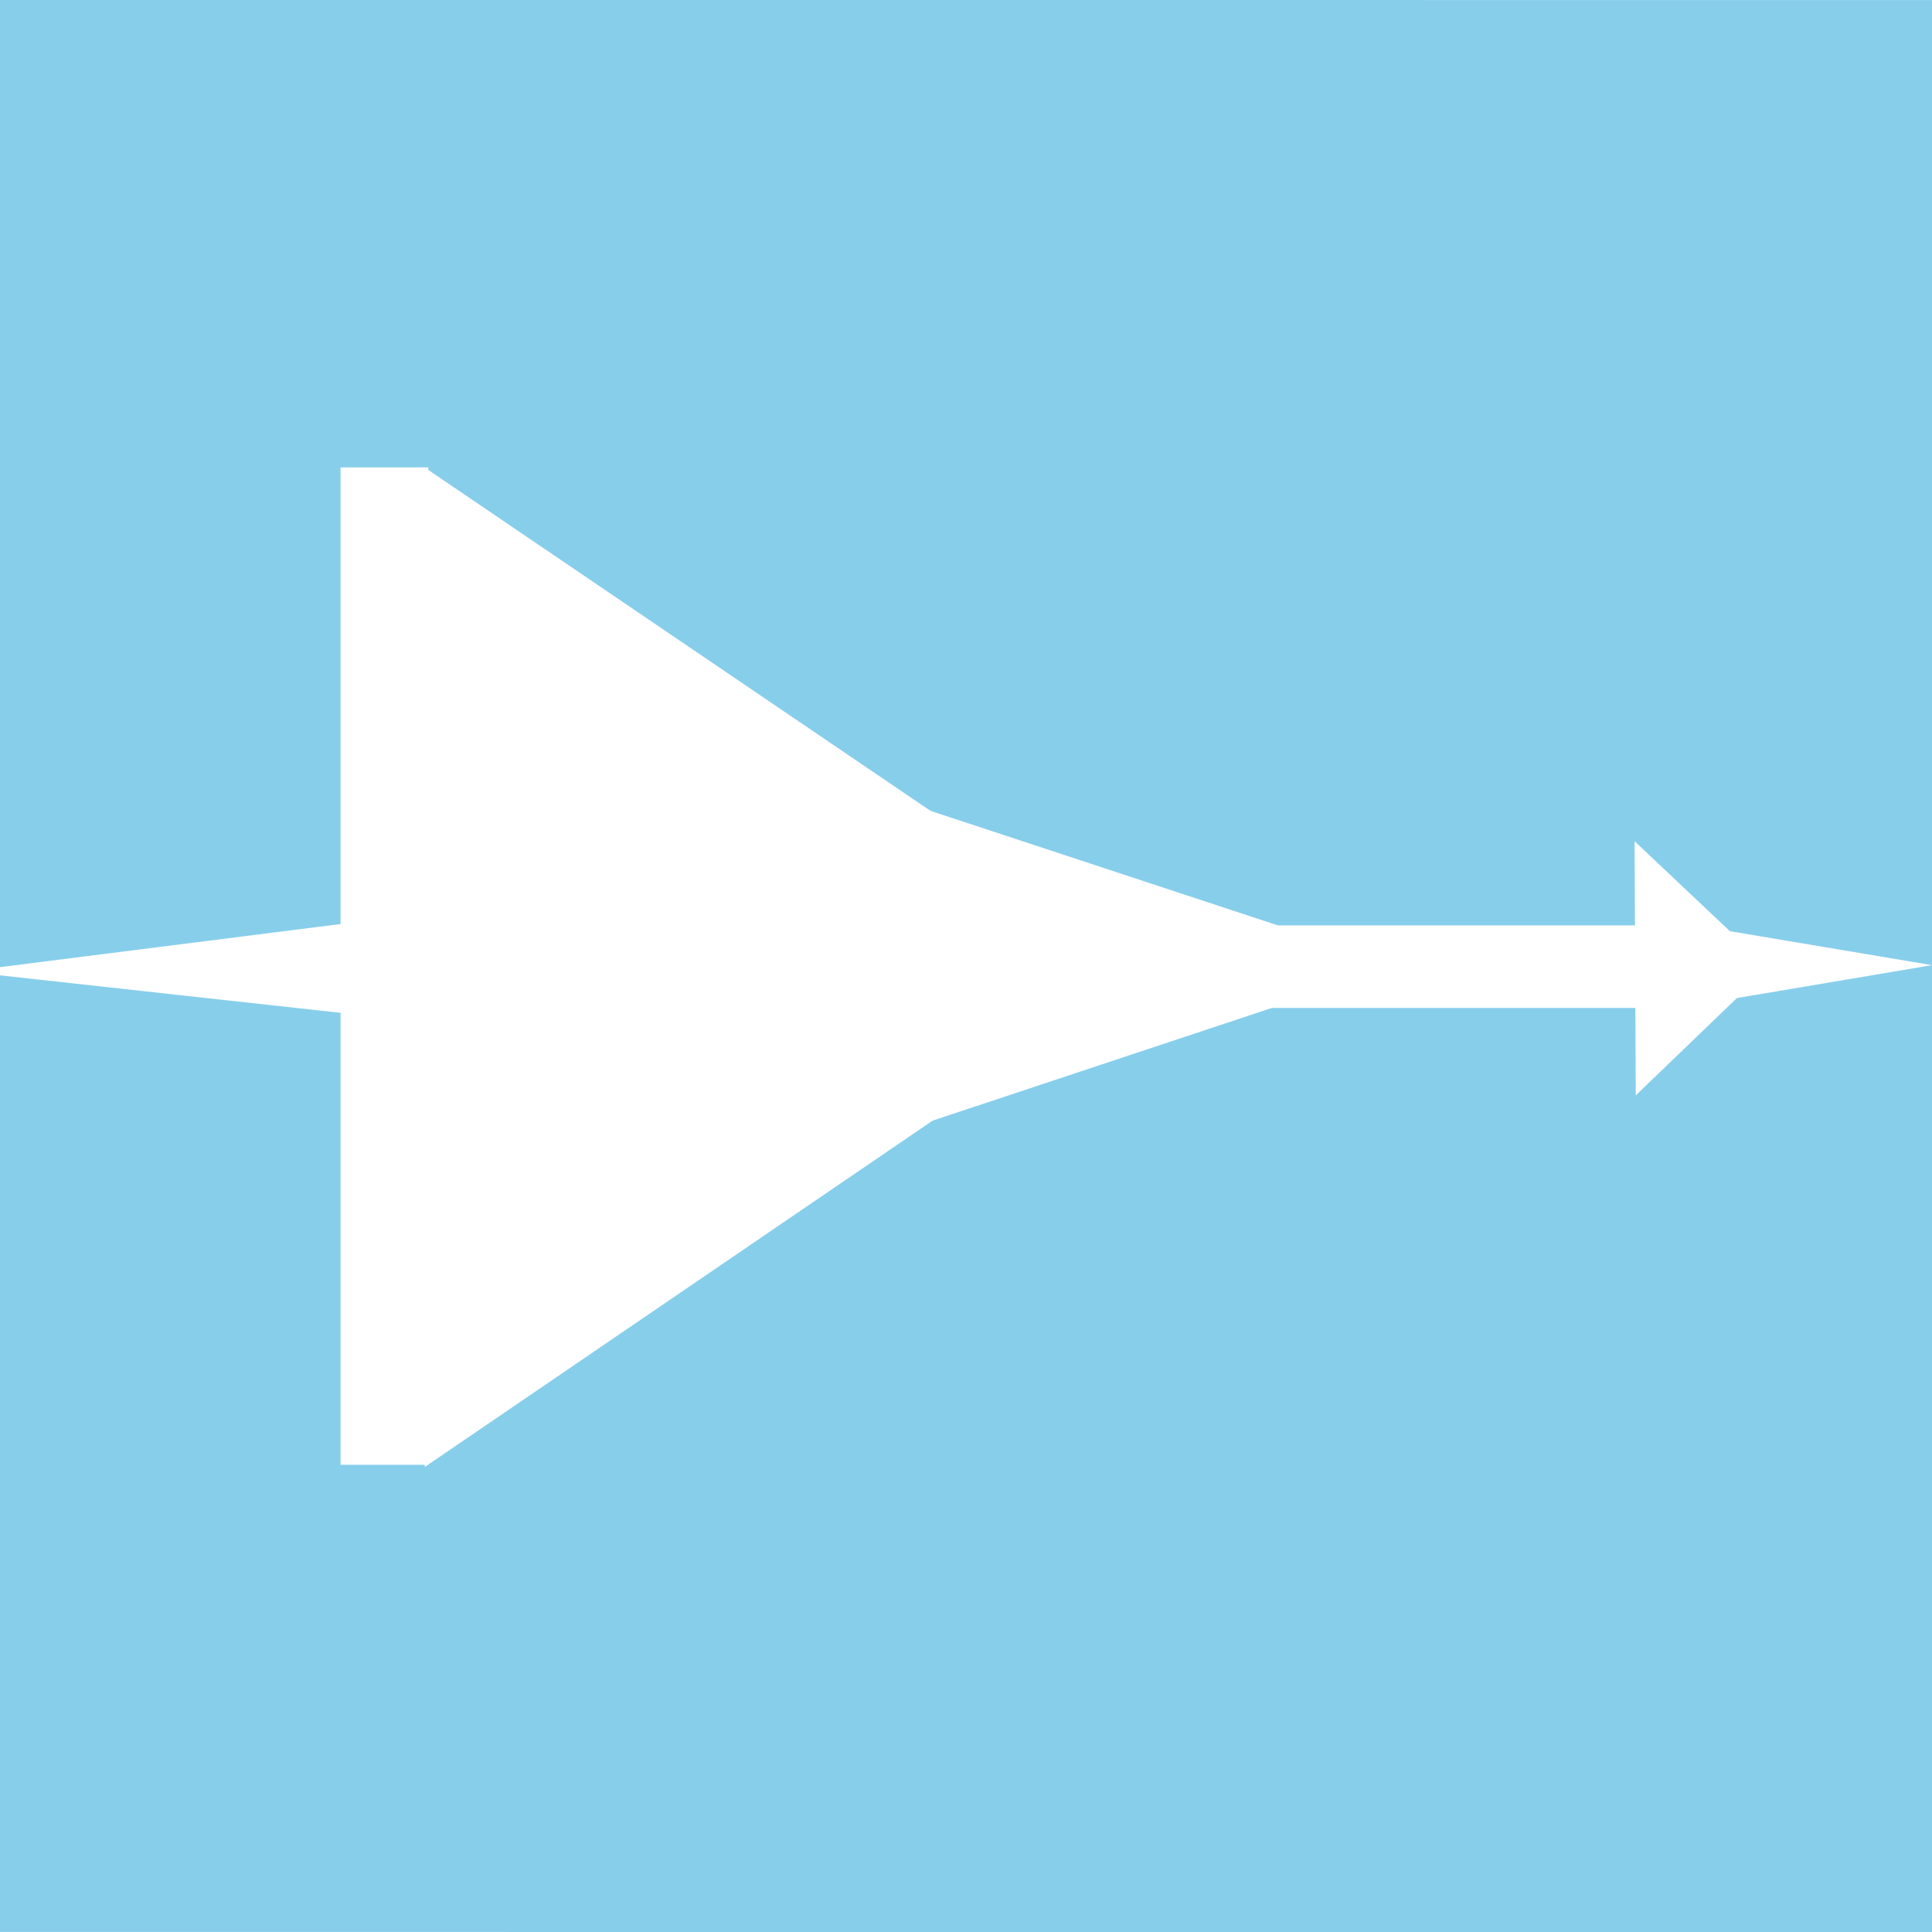
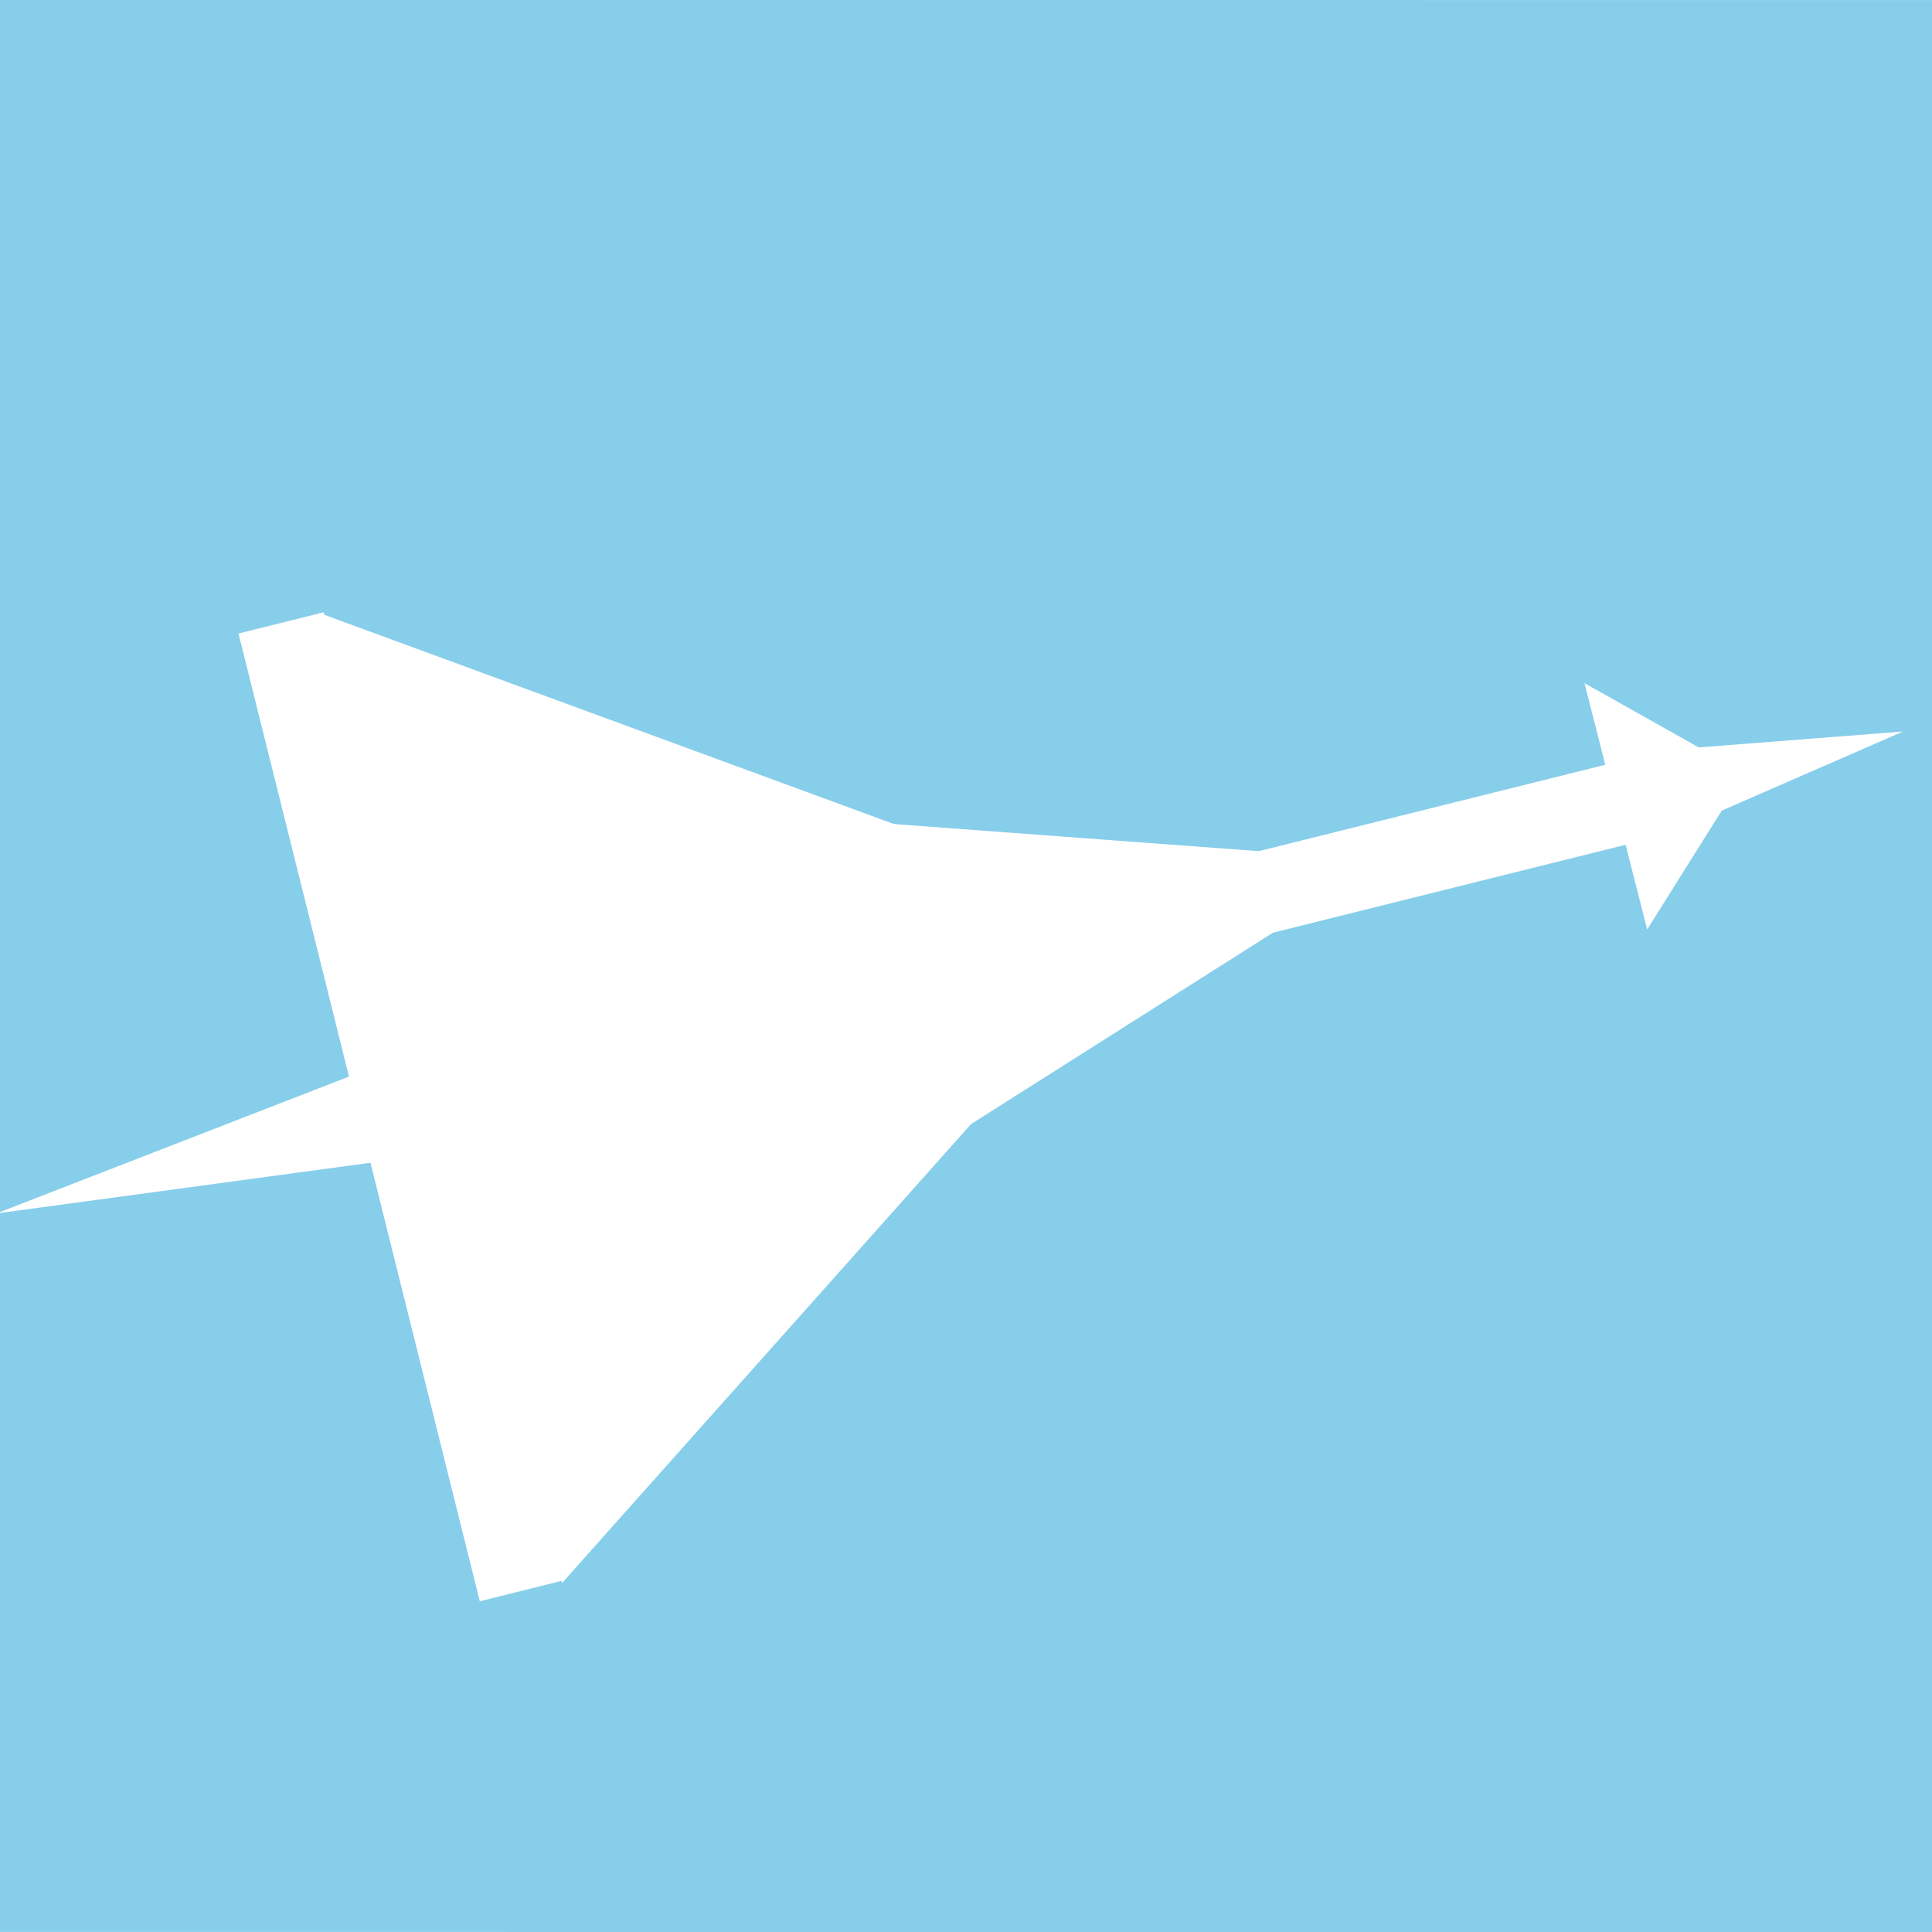
<svg xmlns="http://www.w3.org/2000/svg" xmlns:ns1="https://boxy-svg.com" viewBox="0 0 500 500">
  <rect width="500" height="500" style="fill: rgb(135, 206, 235); paint-order: stroke markers;" transform="matrix(1, 0.000055, 0, 1, 0, -0.013699)" />
-   <path d="M 132.001 -69.871 L 261.408 120.326 L 2.594 120.326 L 132.001 -69.871 Z" style="fill: rgb(255, 255, 255); paint-order: fill;" transform="matrix(0.00109, 0.999999, -0.999999, 0.00109, 229.9852, 118.1025)" ns1:shape="triangle 2.594 -69.871 258.814 190.197 0.5 0 1@c476ed7b" />
-   <path d="M 28.589 -0.585 L 39.15 62.146 L 18.027 62.146 L 28.589 -0.585 Z" style="fill: rgb(255, 255, 255);" transform="matrix(0.000252, 1, -1, 0.000252, 499.4051, 221.1929)" ns1:shape="triangle 18.027 -0.585 21.123 62.731 0.5 0 1@a5ea8e10" />
-   <rect x="237.062" y="239.991" width="199.035" height="20.363" style="fill: rgb(255, 255, 255); paint-order: stroke; stroke: rgb(255, 255, 255);" />
-   <path d="M 50.958 -55.46 L 100.915 95.513 L 1 95.513 L 50.958 -55.46 Z" style="fill: rgb(255, 255, 255); paint-order: fill;" transform="matrix(0.00109, 0.999999, -0.999999, 0.00109, 306.6935, 198.9801)" ns1:shape="triangle 1 -55.46 99.915 150.973 0.5 0 1@b603829c" />
-   <rect x="88.635" y="121.463" width="21.706" height="257.119" style="fill: rgb(255, 255, 255); paint-order: stroke; stroke: rgb(255, 255, 255);" />
-   <path d="M 34.924 -1.015 L 47.826 108.044 L 22.021 108.044 L 34.924 -1.015 Z" style="fill: rgb(255, 255, 255);" transform="matrix(-0.005048, -0.999987, 0.999971, -0.008202, -7.799182, 286.3466)" ns1:shape="triangle 22.021 -1.015 25.805 109.059 0.5 0 1@3cd593c8" />
-   <path d="M 425.649 493.134 L 457.369 526.421 L 393.928 526.421 L 425.649 493.134 Z" style="fill: rgb(255, 255, 255); stroke: rgb(255, 255, 255);" transform="matrix(0.004777, 0.999989, -0.999989, 0.004777, 948.0602, -177.5712)" ns1:shape="triangle 393.928 493.134 63.441 33.287 0.5 0 1@b48b2216" />
+   <g transform="rotate(-14, 250, 250)">
+     <path d="M 132.001 -69.871 L 261.408 120.326 L 2.594 120.326 L 132.001 -69.871 Z" style="fill: rgb(255, 255, 255); paint-order: fill;" transform="matrix(0.00109, 0.999999, -0.999999, 0.00109, 229.9852, 118.1025)" ns1:shape="triangle 2.594 -69.871 258.814 190.197 0.5 0 1@c476ed7b" />
+     <path d="M 28.589 -0.585 L 39.15 62.146 L 18.027 62.146 L 28.589 -0.585 Z" style="fill: rgb(255, 255, 255);" transform="matrix(0.000252, 1, -1, 0.000252, 499.4051, 221.1929)" ns1:shape="triangle 18.027 -0.585 21.123 62.731 0.5 0 1@a5ea8e10" />
+     <rect x="237.062" y="239.991" width="199.035" height="20.363" style="fill: rgb(255, 255, 255); paint-order: stroke; stroke: rgb(255, 255, 255);" />
+     <path d="M 50.958 -55.46 L 100.915 95.513 L 1 95.513 L 50.958 -55.46 Z" style="fill: rgb(255, 255, 255); paint-order: fill;" transform="matrix(0.00109, 0.999999, -0.999999, 0.00109, 306.6935, 198.9801)" ns1:shape="triangle 1 -55.46 99.915 150.973 0.5 0 1@b603829c" />
+     <rect x="88.635" y="121.463" width="21.706" height="257.119" style="fill: rgb(255, 255, 255); paint-order: stroke; stroke: rgb(255, 255, 255);" />
+     <path d="M 34.924 -1.015 L 47.826 108.044 L 22.021 108.044 L 34.924 -1.015 Z" style="fill: rgb(255, 255, 255);" transform="matrix(-0.005048, -0.999987, 0.999971, -0.008202, -7.799182, 286.3466)" ns1:shape="triangle 22.021 -1.015 25.805 109.059 0.5 0 1@3cd593c8" />
+     <path d="M 425.649 493.134 L 457.369 526.421 L 393.928 526.421 L 425.649 493.134 Z" style="fill: rgb(255, 255, 255); stroke: rgb(255, 255, 255);" transform="matrix(0.004777, 0.999989, -0.999989, 0.004777, 948.0602, -177.5712)" ns1:shape="triangle 393.928 493.134 63.441 33.287 0.5 0 1@b48b2216" />
+   </g>
</svg>
